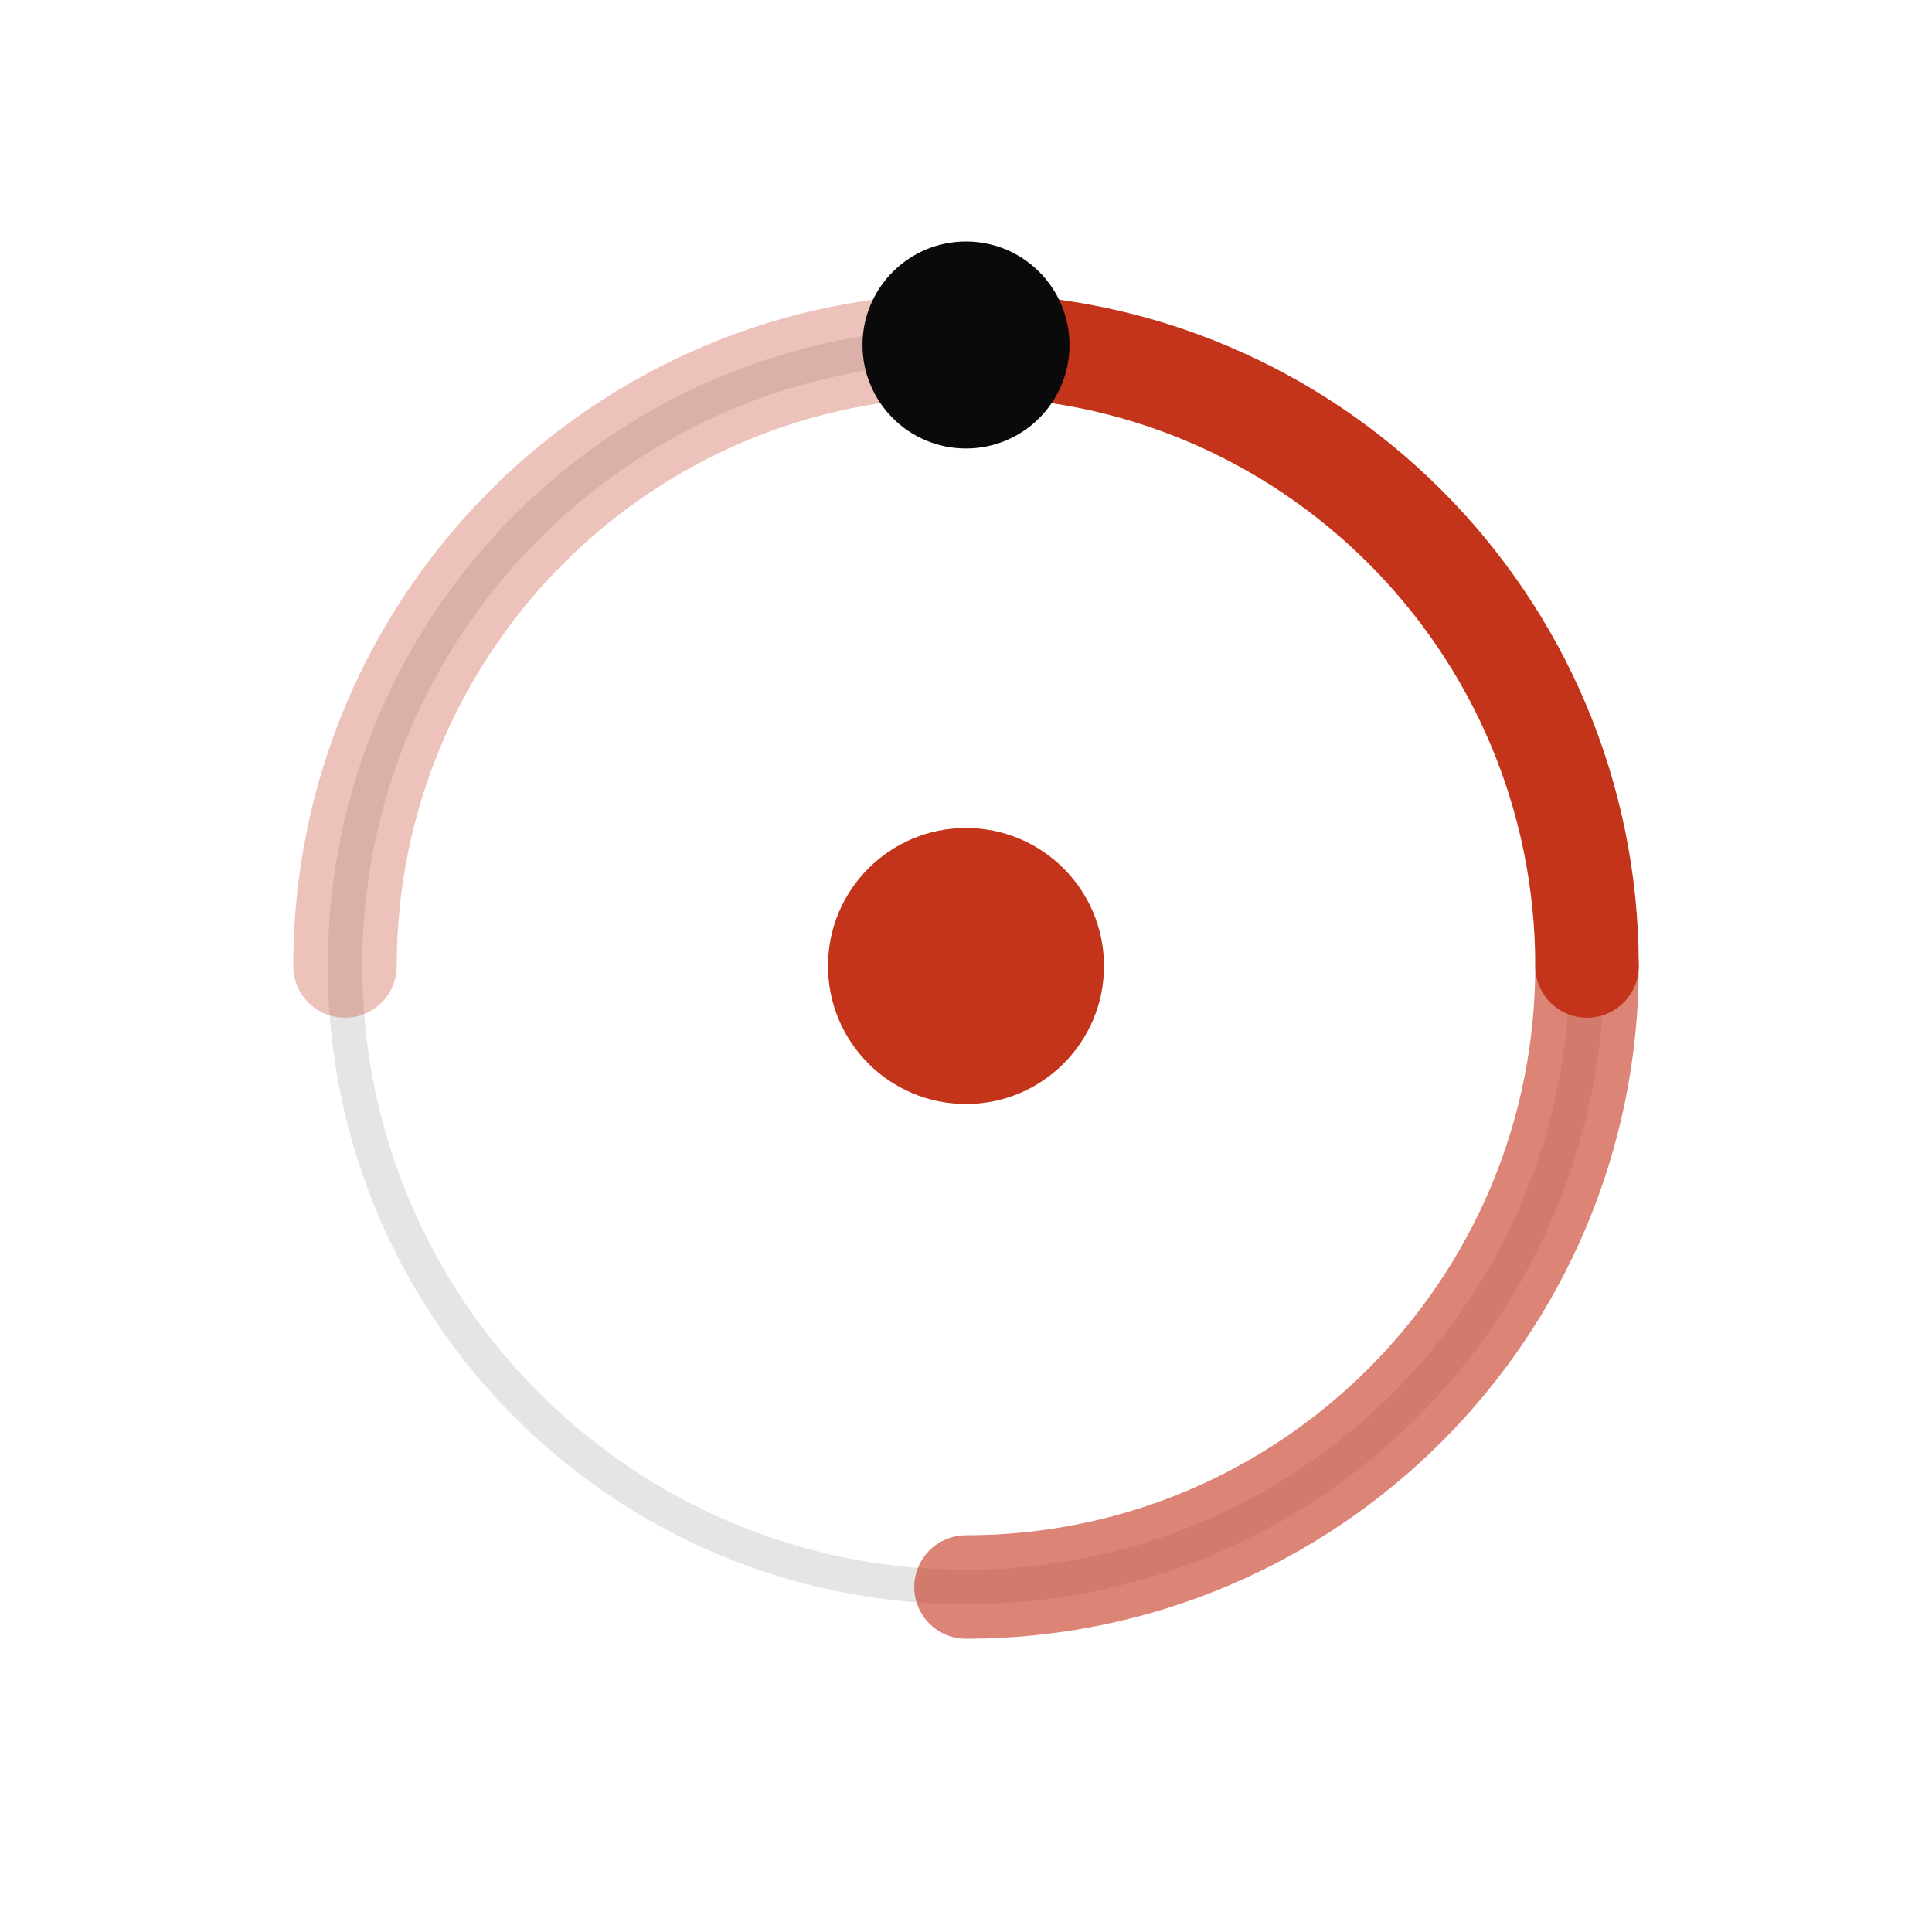
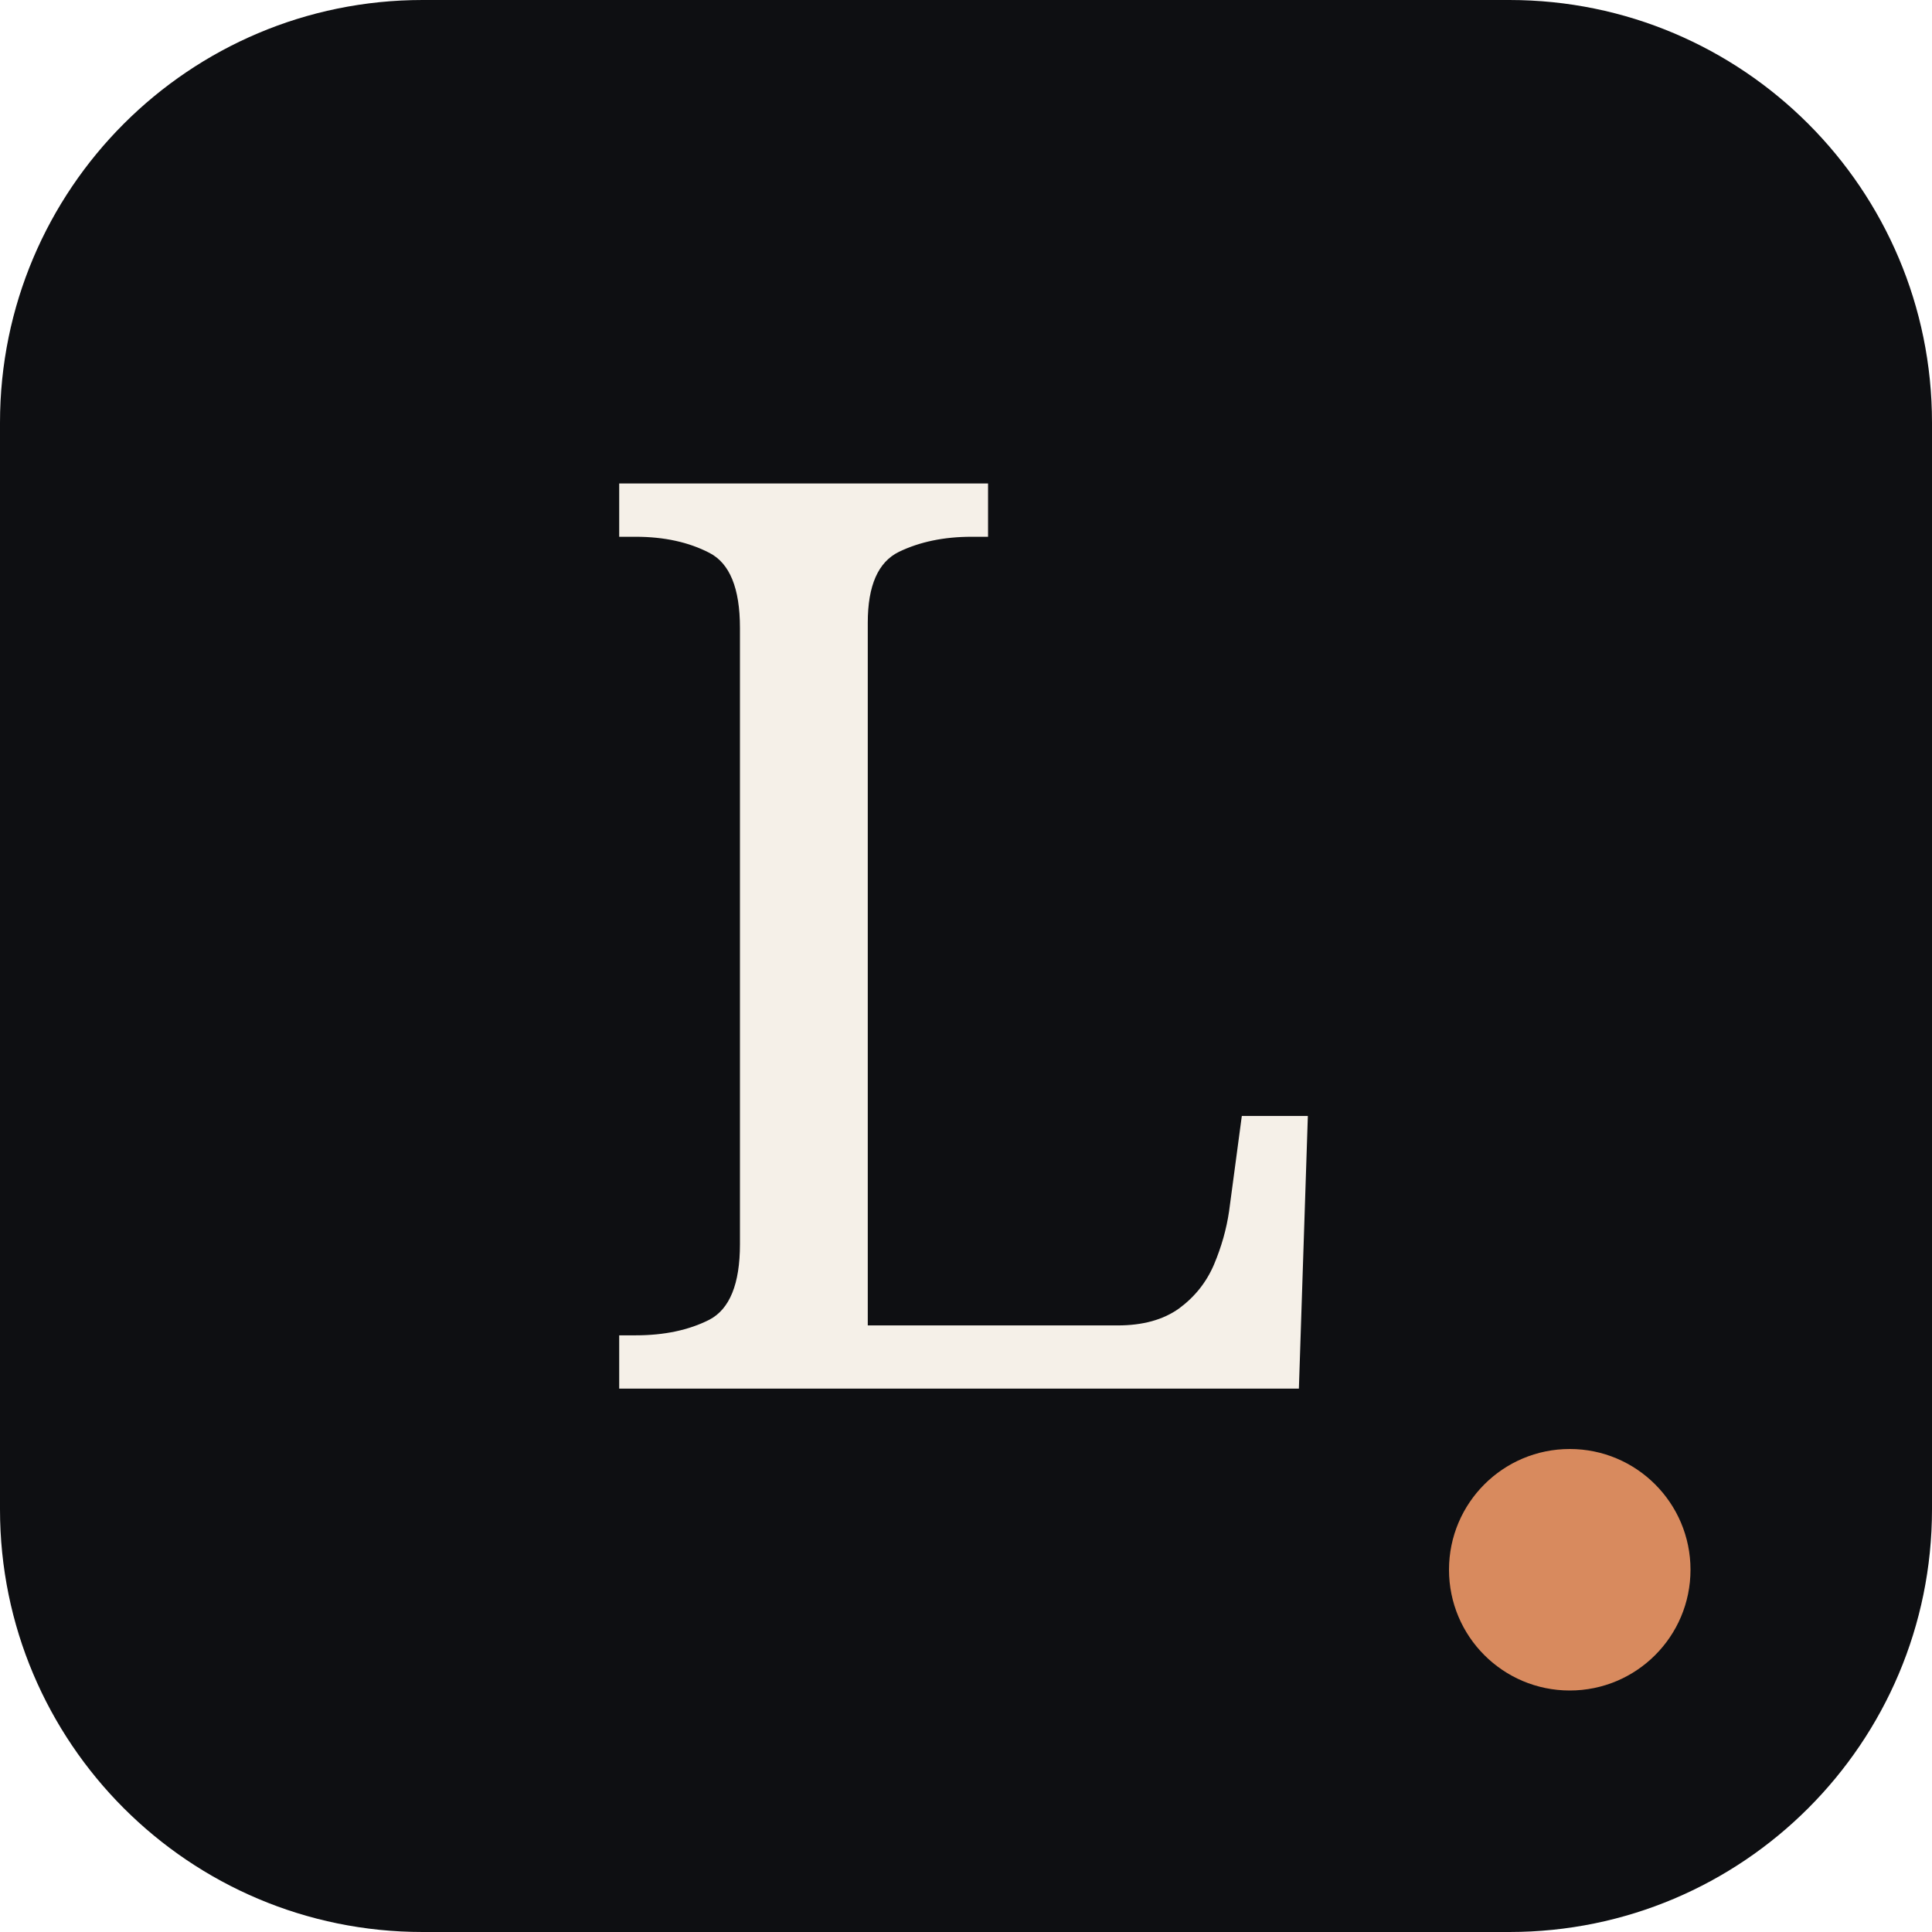
- <svg xmlns="http://www.w3.org/2000/svg" width="512" height="512" viewBox="0 0 56 56" fill="none">
-   <circle cx="28" cy="28" r="18" fill="none" stroke="#E5E5E5" stroke-width="1" />
-   <path d="M28 10 A18 18 0 0 1 46 28" fill="none" stroke="#C4341A" stroke-width="3" stroke-linecap="round" />
-   <path d="M46 28 A18 18 0 0 1 28 46" fill="none" stroke="#C4341A" stroke-width="3" stroke-linecap="round" opacity="0.6" />
-   <path d="M28 10 A18 18 0 0 0 10 28" fill="none" stroke="#C4341A" stroke-width="3" stroke-linecap="round" opacity="0.3" />
-   <circle cx="28" cy="28" r="4" fill="#C4341A" />
-   <circle cx="28" cy="10" r="3" fill="#0A0A0A" />
+ <svg xmlns="http://www.w3.org/2000/svg" viewBox="0 0 64 64" width="512" height="512">
+   <rect width="64" height="64" rx="14" fill="#0E0F12" />
+   <text x="32" y="46" font-family="'Instrument Serif', Georgia, serif" font-size="42" fill="#F5F0E8" text-anchor="middle">L</text>
+   <circle cx="52" cy="52" r="4" fill="#D88A5E" />
</svg>
